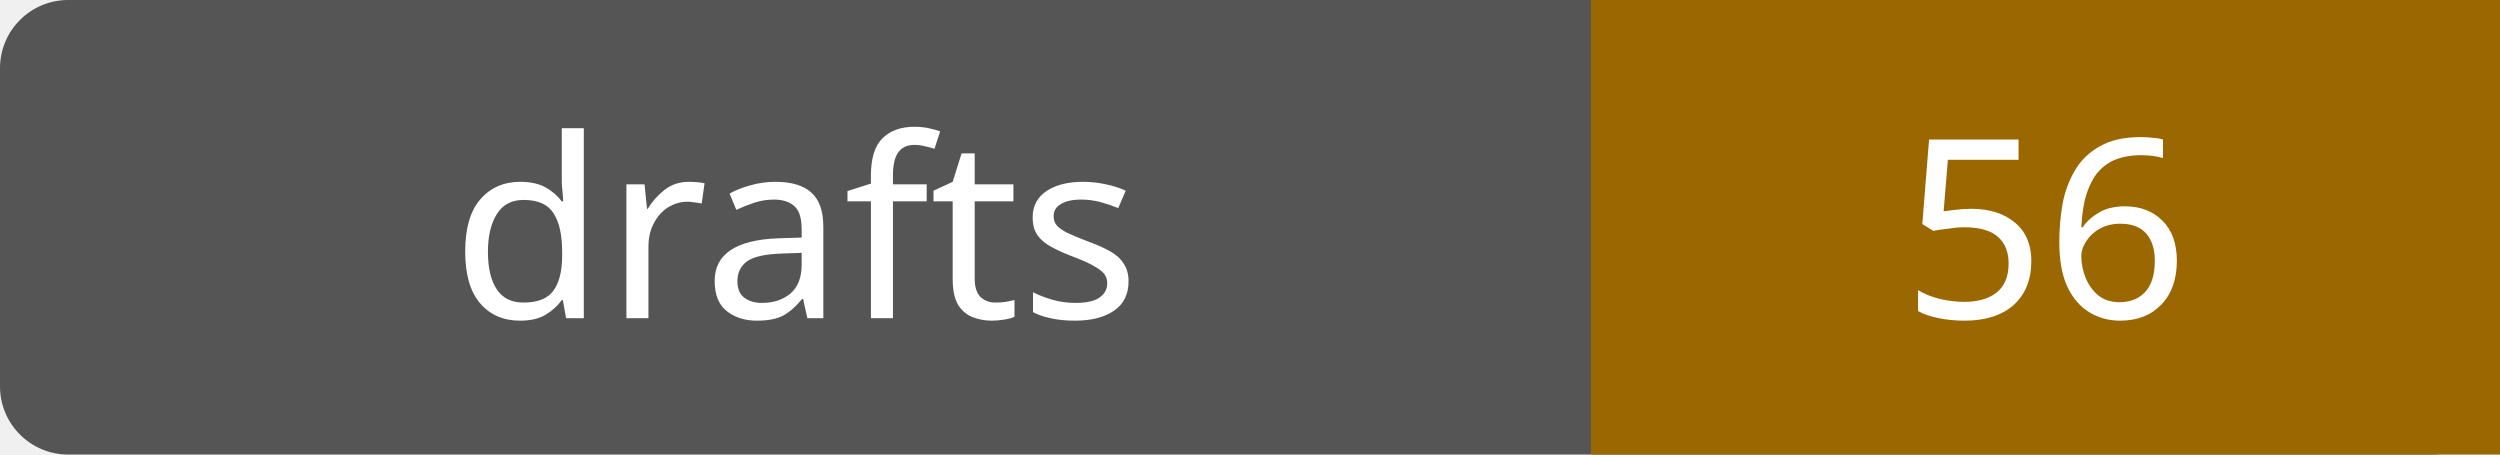
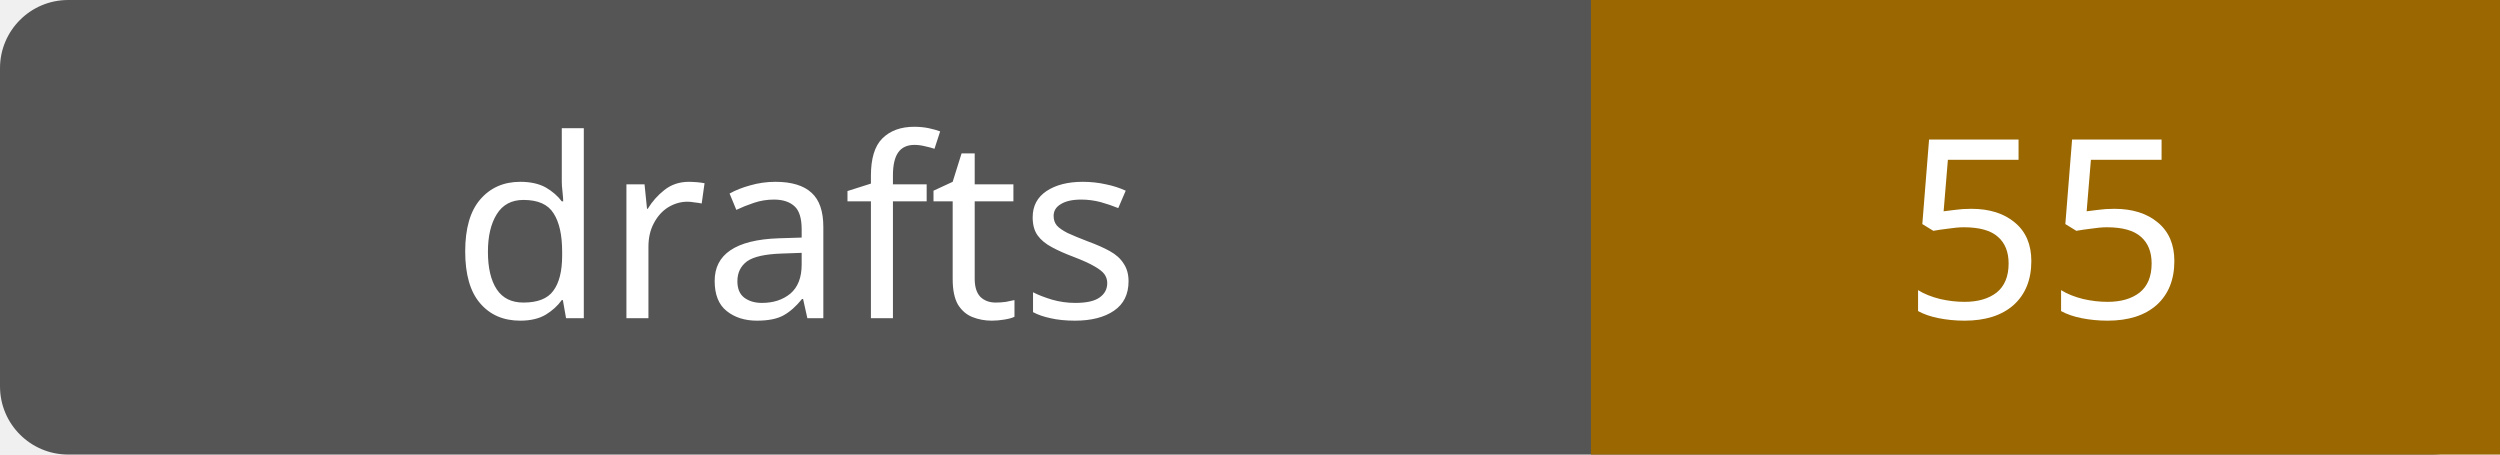
- <svg xmlns="http://www.w3.org/2000/svg" width="110" height="20" role="img" aria-label="drafts: 56">
+ <svg xmlns="http://www.w3.org/2000/svg" width="110" height="20" role="img" aria-label="drafts: 55">
  <rect width="110" height="20" rx="3" fill="#555" />
  <path fill="#9a6700" d="M70 0h40v20H70z" />
  <g fill="#fff" text-anchor="middle" font-family="Verdana,sans-serif" font-size="11">
    <text x="35.0" y="14">drafts</text>
-     <text x="90.0" y="14">56</text>
+     <text x="90.0" y="14">55</text>
  </g>
</svg>
